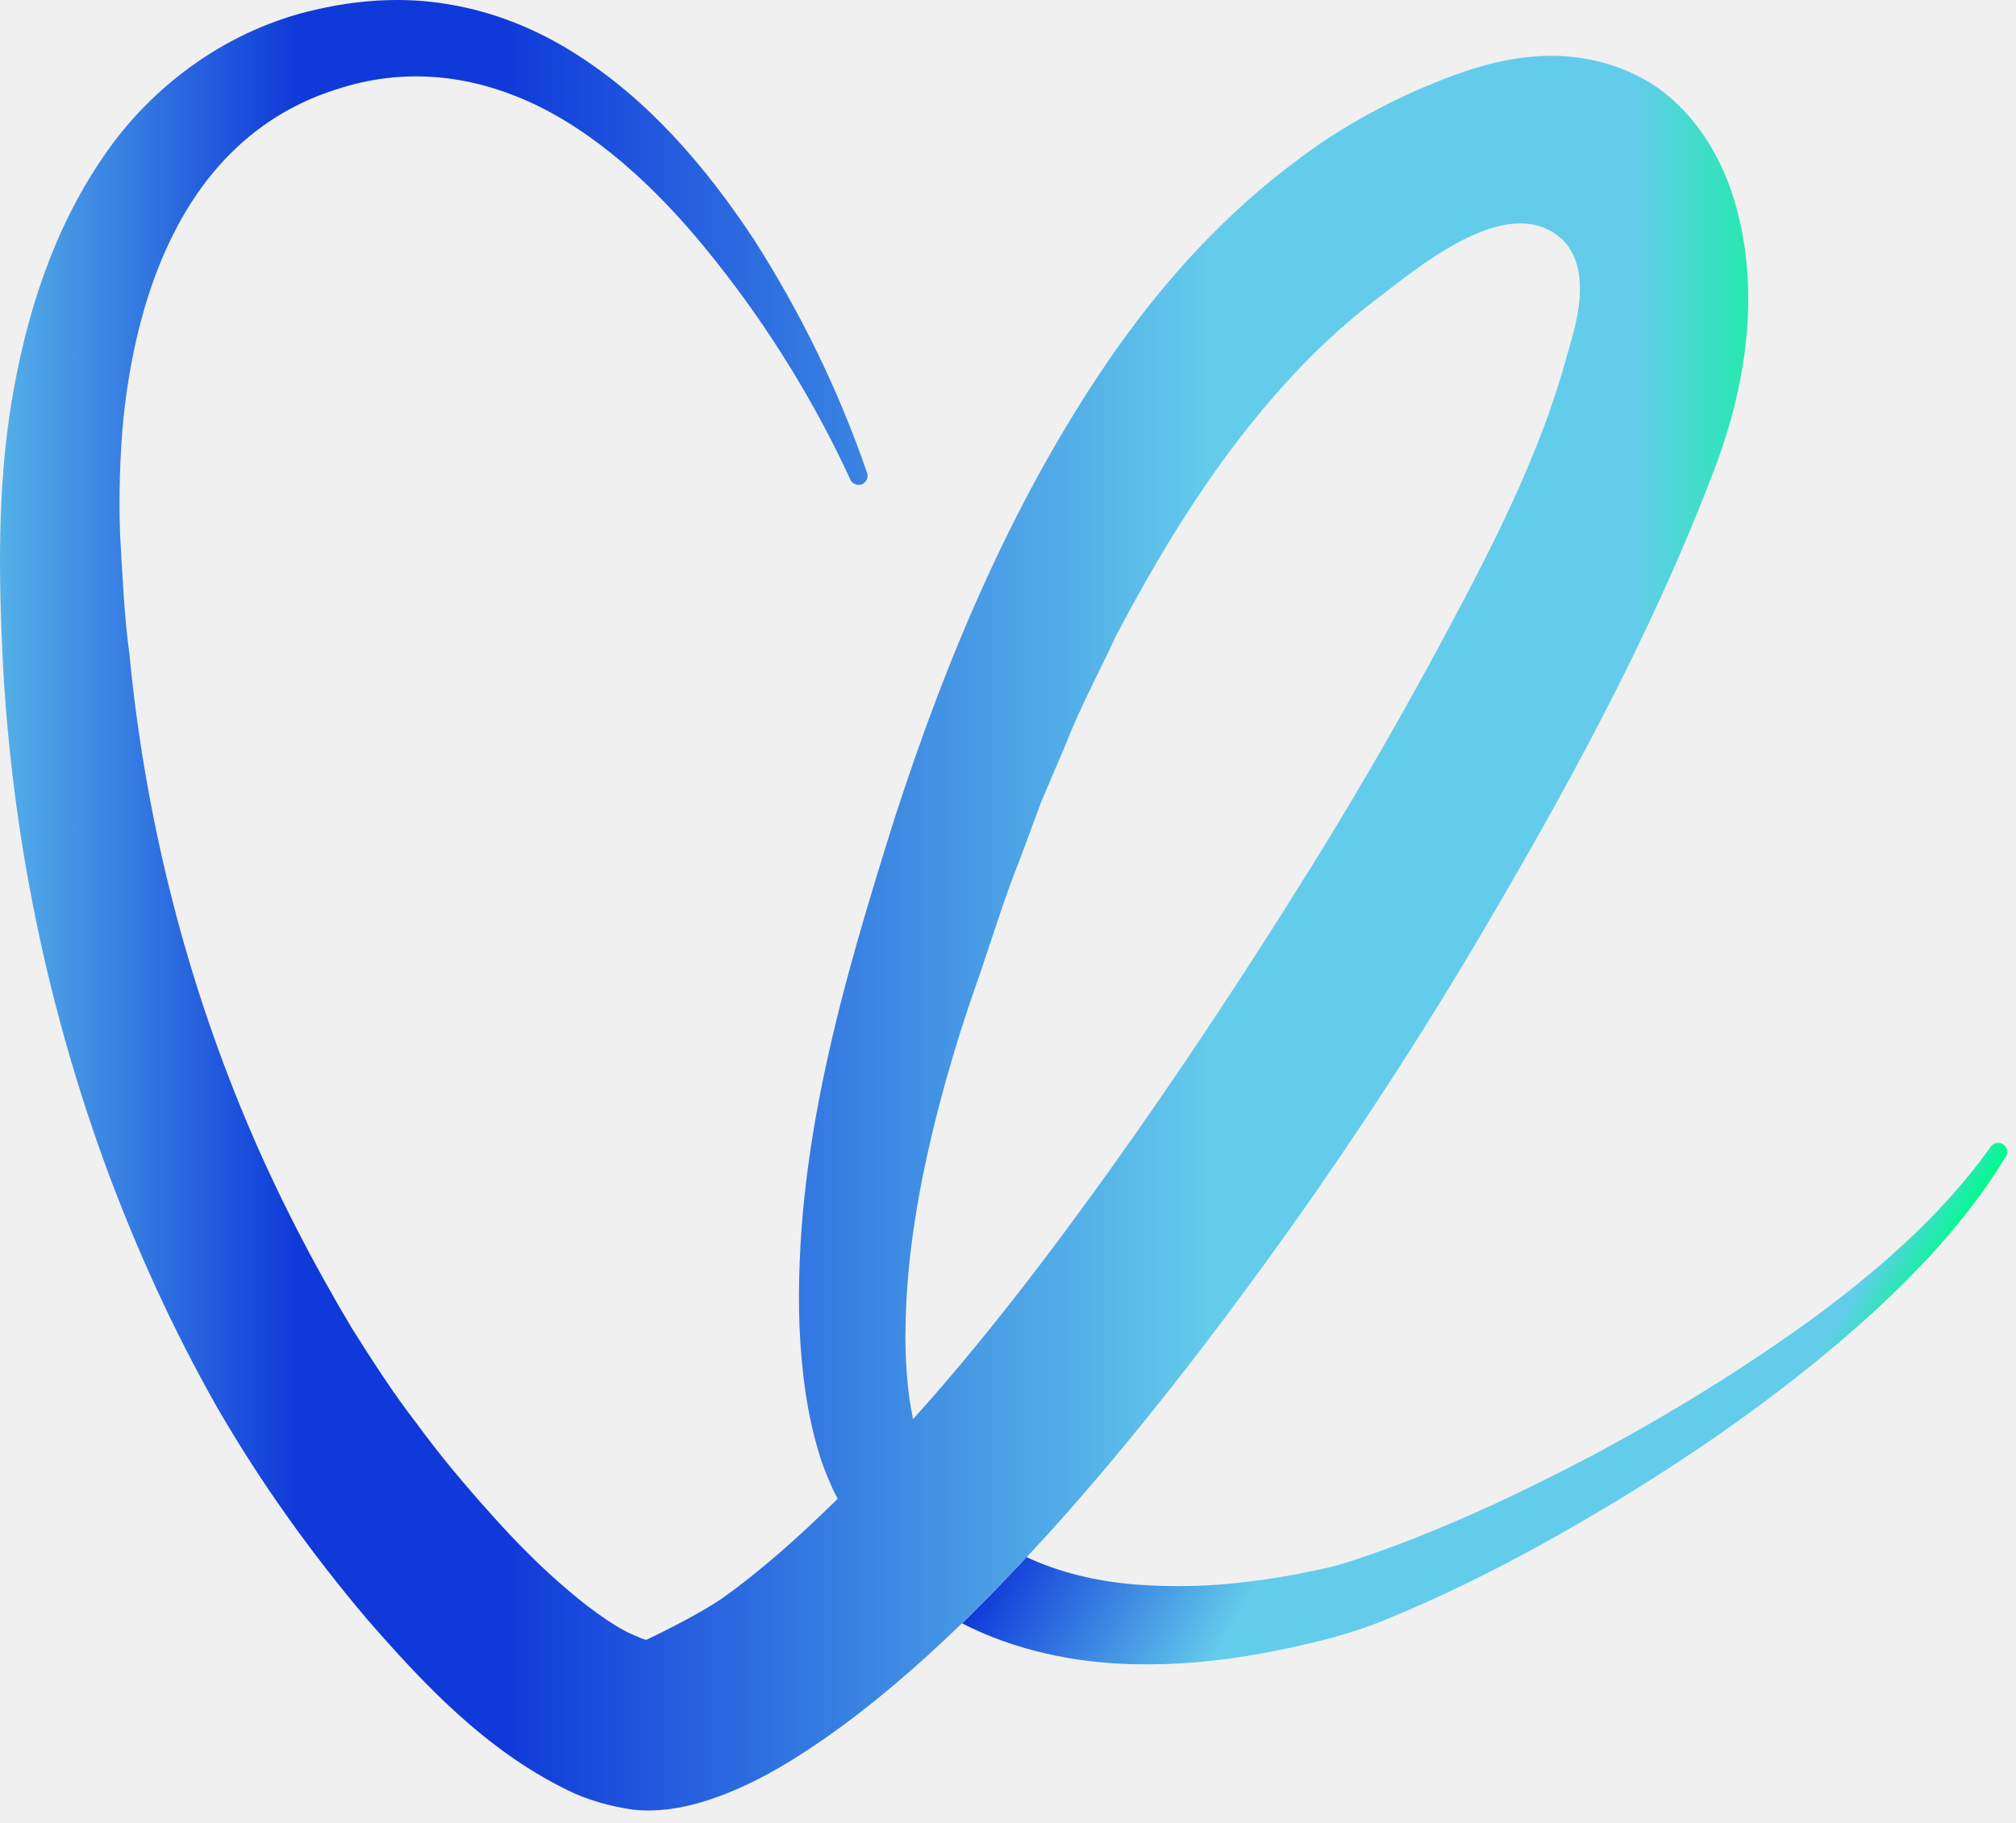
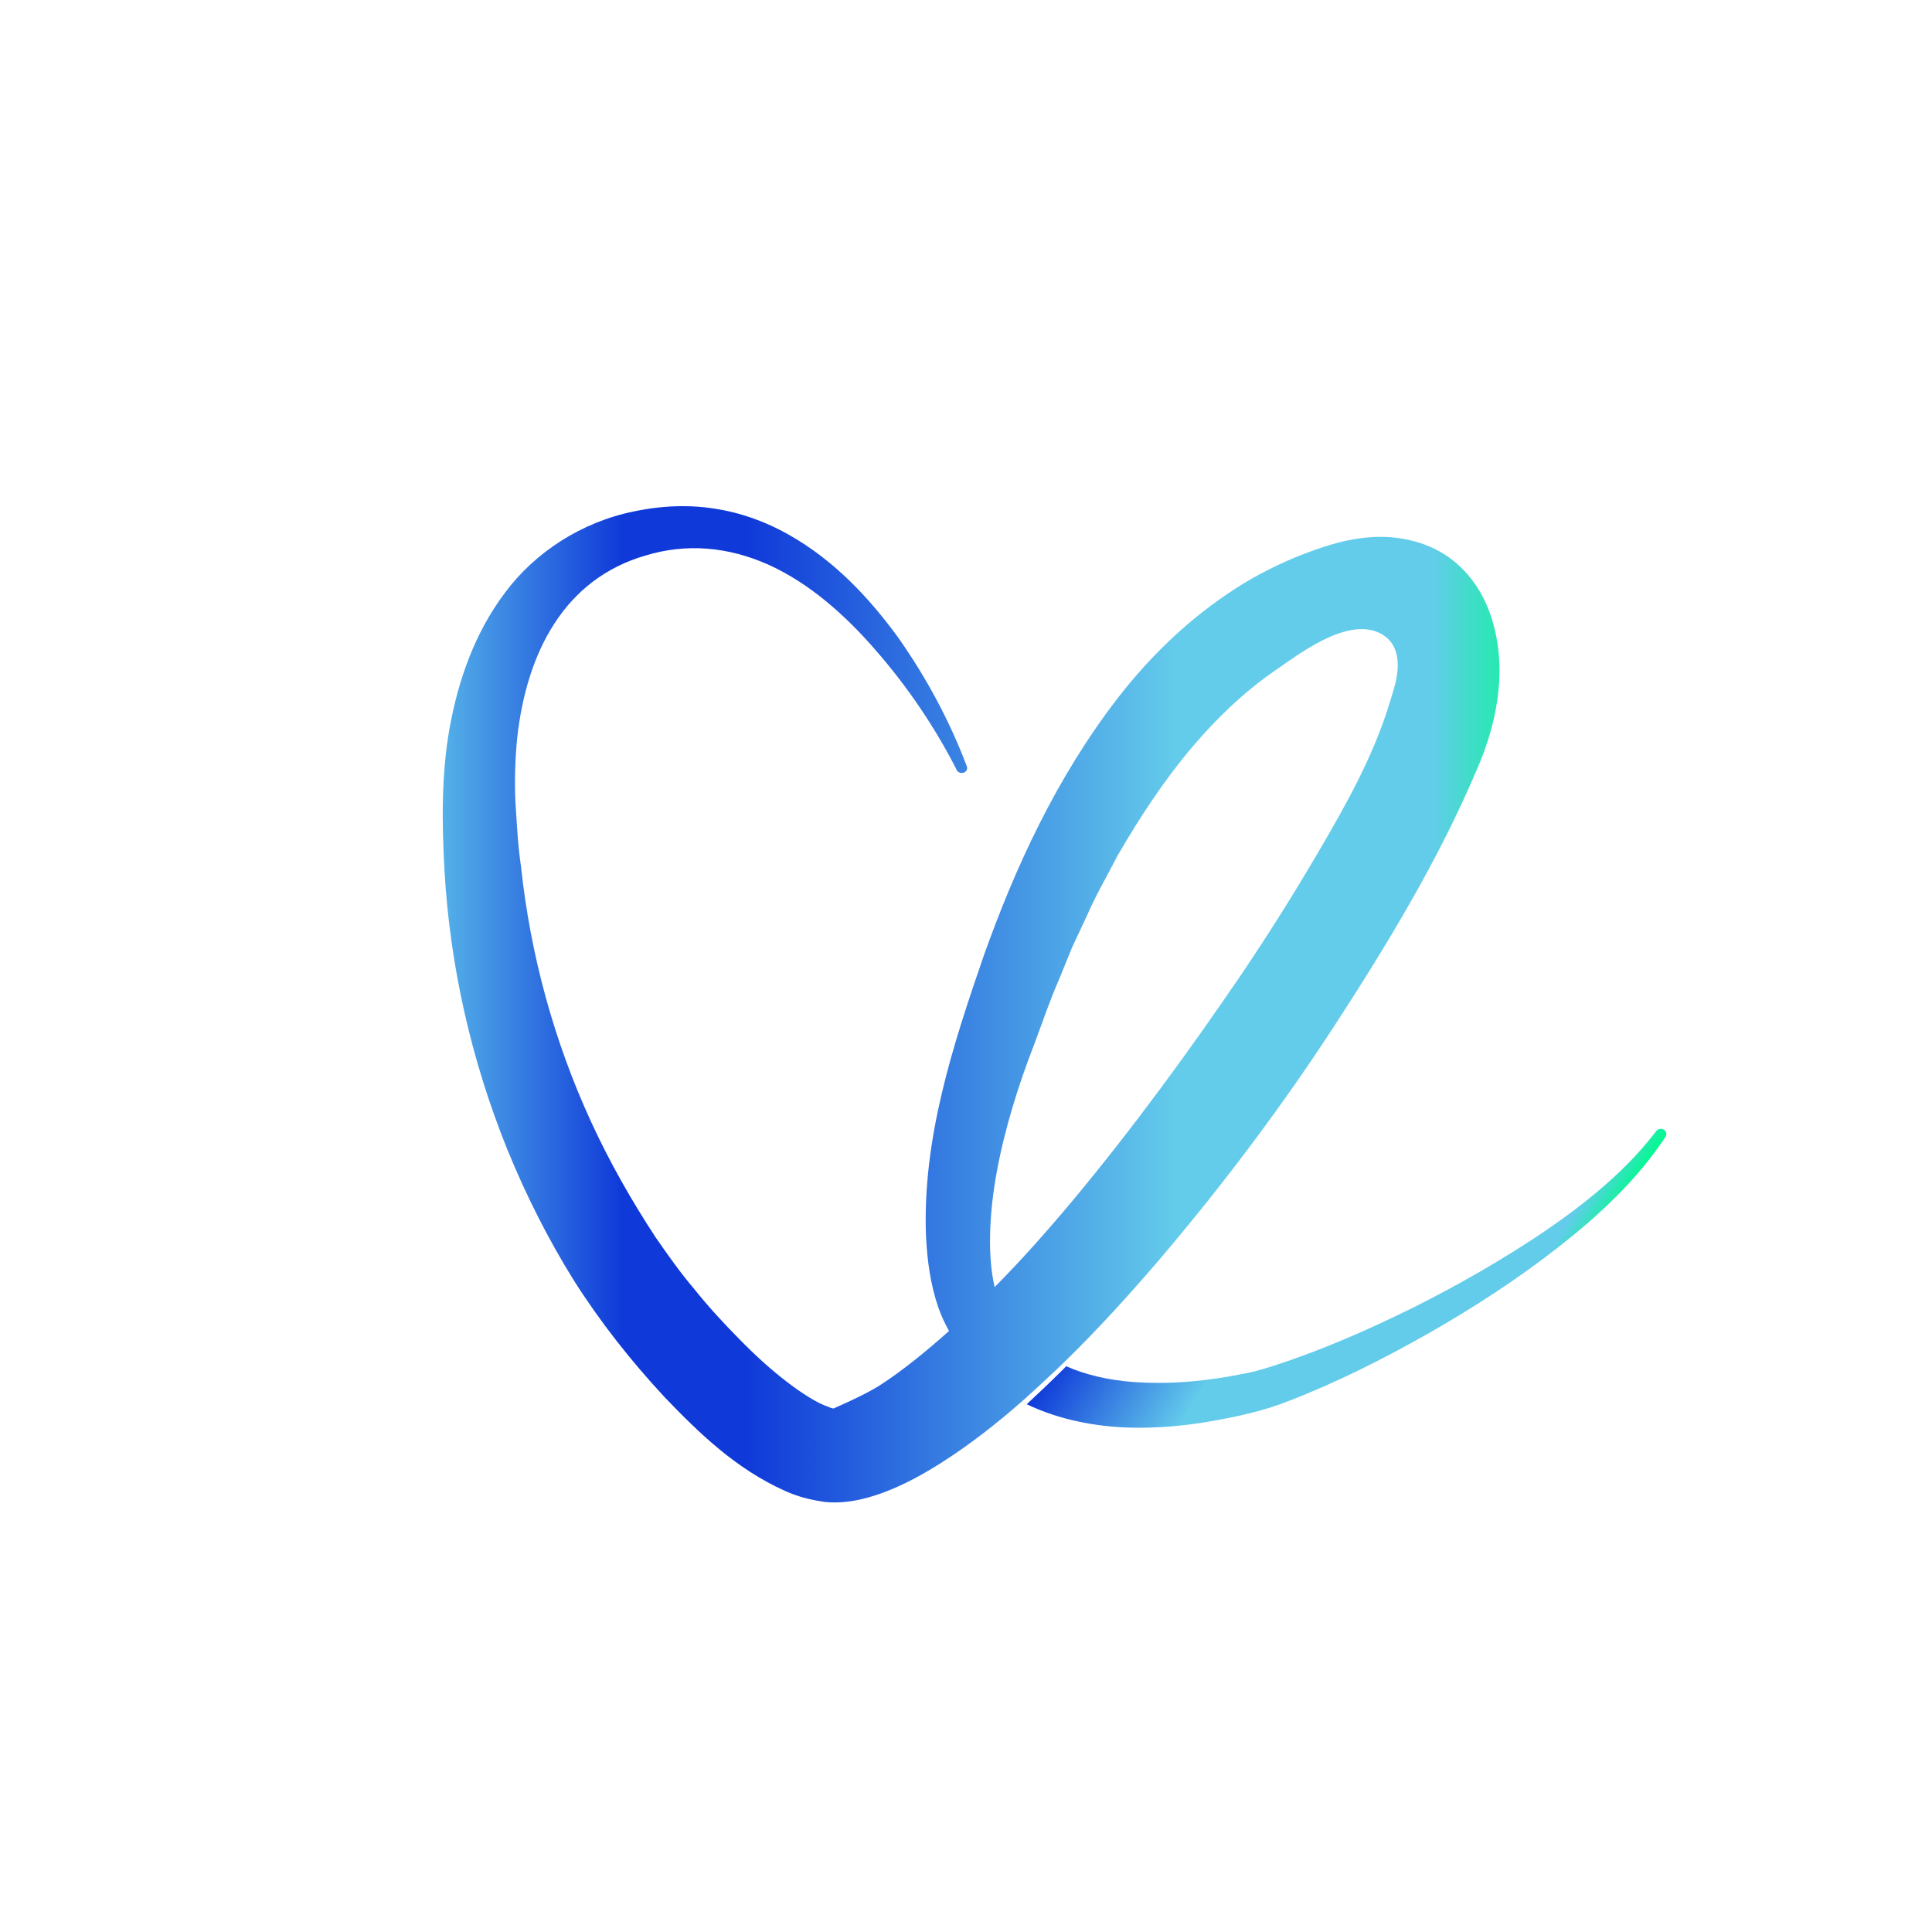
- <svg xmlns="http://www.w3.org/2000/svg" width="94" height="85" viewBox="0 0 94 85" fill="none">
-   <path d="M14.747 0.445C10.707 1.34 7.094 3.925 4.787 7.353C2.454 10.767 1.2 14.753 0.535 18.765C-0.12 22.792 -0.066 26.872 0.134 30.885C0.559 38.979 2.2 46.965 4.999 54.565C6.414 58.365 8.094 62.047 10.094 65.579C12.12 69.1 14.494 72.405 17.107 75.5C19.76 78.539 22.6 81.579 26.414 83.459C27.374 83.939 28.427 84.232 29.52 84.393C30.667 84.513 31.774 84.327 32.787 84.019C34.827 83.393 36.627 82.327 38.32 81.165C40.667 79.54 42.827 77.66 44.854 75.7C45.72 74.832 46.587 73.965 47.427 73.087C47.574 72.94 47.707 72.779 47.867 72.62C50.48 69.833 52.92 66.872 55.267 63.872C60.214 57.485 64.76 50.832 68.867 43.899C72.96 36.967 76.854 29.887 79.774 22.312C81.267 18.565 82.08 14.219 81.067 10.087C80.574 8.032 79.574 6.02 77.894 4.565C76.227 3.113 73.92 2.485 71.774 2.619C69.6 2.739 67.654 3.513 65.787 4.327C63.907 5.193 62.107 6.232 60.48 7.473C57.187 9.912 54.387 12.98 52.052 16.285C47.374 22.965 44.2 30.485 41.719 38.139C39.32 45.779 36.987 53.66 37.279 61.885C37.374 63.925 37.614 65.952 38.24 67.94C38.454 68.605 38.734 69.273 39.054 69.899C37.279 71.647 35.467 73.26 33.707 74.512C32.44 75.393 30.134 76.472 30.134 76.472C30.134 76.472 29.894 76.42 29.747 76.327C28.934 76.047 27.68 75.179 26.48 74.153C25.279 73.139 24.054 71.912 22.869 70.579C21.692 69.273 20.44 67.779 19.427 66.38C18.347 64.992 17.374 63.473 16.414 61.953C14.56 58.845 12.867 55.58 11.44 52.165C8.588 45.353 6.76 38.02 6.04 30.552C5.787 28.7 5.708 26.78 5.6 24.952C5.534 23.152 5.588 21.353 5.747 19.593C6.107 16.087 6.987 12.699 8.6 9.967C10.2 7.233 12.535 5.167 15.654 4.179C18.76 3.14 21.987 3.419 25.134 4.965C28.255 6.513 31.052 9.22 33.427 12.247C35.84 15.285 37.96 18.713 39.627 22.312L39.642 22.365C39.734 22.553 39.974 22.66 40.174 22.593C40.4 22.499 40.507 22.259 40.427 22.047C39.107 18.205 37.32 14.553 35.134 11.139C32.907 7.779 30.201 4.593 26.694 2.42C24.947 1.327 22.975 0.539 20.934 0.205C20.134 0.065 19.326 0 18.518 0C17.251 0 15.984 0.16 14.747 0.445ZM42.294 64.22C42.226 63.393 42.2 62.54 42.226 61.672C42.294 58.193 42.974 54.565 43.947 50.965C44.44 49.139 45 47.365 45.654 45.525C46.279 43.7 46.84 41.845 47.56 40.059L48.559 37.365L49.68 34.739C50.374 32.965 51.267 31.312 52.052 29.619C53.787 26.325 55.68 23.18 57.814 20.42C59.655 18.037 61.73 15.813 64.132 13.988C65.991 12.575 69.638 9.476 72.164 10.7C73.923 11.552 73.826 13.647 73.424 15.268C73.295 15.788 73.147 16.284 73.027 16.719C71.775 21.243 69.619 25.431 67.414 29.553C65.612 32.925 63.692 36.273 61.667 39.58C57.6 46.152 53.294 52.632 48.667 58.752C46.707 61.327 44.694 63.833 42.574 66.179C42.454 65.605 42.347 64.927 42.294 64.22Z" fill="url(#paint0_linear_380_11749)" />
-   <path d="M92.815 53.477L92.799 53.511C90.507 56.72 87.484 59.317 84.308 61.644C81.115 63.936 77.736 66.009 74.272 67.859C70.791 69.693 67.192 71.373 63.607 72.596C63.167 72.751 62.726 72.885 62.318 73.004C61.876 73.125 61.519 73.192 61.027 73.293C60.11 73.497 59.192 73.633 58.276 73.752C56.443 73.989 54.643 74.024 52.892 73.889C51.076 73.736 49.343 73.311 47.866 72.613C47.714 72.784 47.578 72.936 47.426 73.089C46.592 73.973 45.727 74.84 44.862 75.705C47.306 76.961 50.091 77.539 52.791 77.608C54.828 77.659 56.884 77.471 58.87 77.096C60.858 76.724 62.878 76.265 64.762 75.467C68.515 73.923 72.064 72.003 75.512 69.913C78.959 67.809 82.27 65.516 85.378 62.917C88.47 60.32 91.388 57.433 93.53 53.935C93.647 53.748 93.596 53.511 93.41 53.373C93.339 53.323 93.255 53.297 93.171 53.297C93.036 53.297 92.9 53.361 92.815 53.477Z" fill="url(#paint1_linear_380_11749)" />
+ <svg xmlns="http://www.w3.org/2000/svg" width="80" height="80" viewBox="0 0 80 80" fill="none">
+   <rect width="80" height="80" fill="white" />
+   <mask id="mask0_4747_10869" style="mask-type:luminance" maskUnits="userSpaceOnUse" x="0" y="0" width="80" height="80">
+     <circle cx="40" cy="40" r="40" fill="white" />
+   </mask>
+   <g mask="url(#mask0_4747_10869)">
+     <path d="M26.249 21.177C24.08 21.614 22.141 22.877 20.903 24.552C19.65 26.22 18.977 28.168 18.62 30.128C18.269 32.096 18.297 34.089 18.405 36.05C18.633 40.005 19.514 43.907 21.016 47.62C21.776 49.477 22.678 51.276 23.751 53.002C24.839 54.722 26.113 56.337 27.516 57.849C28.94 59.334 30.465 60.819 32.512 61.738C33.027 61.973 33.593 62.116 34.179 62.195C34.795 62.253 35.389 62.162 35.933 62.012C37.028 61.706 37.994 61.185 38.903 60.618C40.163 59.823 41.322 58.905 42.41 57.947C42.876 57.523 43.341 57.099 43.792 56.67C43.87 56.599 43.942 56.52 44.028 56.442C45.431 55.081 46.74 53.634 48 52.168C50.655 49.047 53.096 45.796 55.3 42.408C57.498 39.021 59.588 35.562 61.155 31.861C61.957 30.03 62.393 27.906 61.849 25.887C61.585 24.884 61.048 23.9 60.146 23.19C59.251 22.48 58.013 22.173 56.861 22.238C55.694 22.297 54.649 22.676 53.647 23.073C52.638 23.497 51.672 24.004 50.799 24.611C49.031 25.802 47.528 27.301 46.275 28.916C43.763 32.18 42.059 35.855 40.728 39.594C39.44 43.327 38.187 47.178 38.344 51.197C38.395 52.194 38.524 53.184 38.86 54.156C38.975 54.481 39.125 54.807 39.297 55.112C38.344 55.967 37.371 56.755 36.427 57.367C35.747 57.797 34.509 58.324 34.509 58.324C34.509 58.324 34.38 58.299 34.301 58.253C33.864 58.117 33.192 57.692 32.547 57.191C31.903 56.696 31.245 56.096 30.609 55.445C29.977 54.807 29.305 54.077 28.761 53.393C28.182 52.715 27.659 51.973 27.144 51.23C26.149 49.712 25.24 48.116 24.474 46.448C22.943 43.119 21.962 39.536 21.575 35.887C21.439 34.982 21.397 34.044 21.339 33.151C21.303 32.271 21.333 31.392 21.418 30.533C21.611 28.819 22.084 27.164 22.95 25.829C23.808 24.493 25.062 23.483 26.736 23.001C28.403 22.493 30.136 22.629 31.825 23.385C33.5 24.142 35.002 25.464 36.276 26.943C37.572 28.428 38.71 30.103 39.605 31.861L39.612 31.887C39.662 31.979 39.791 32.031 39.898 31.998C40.02 31.952 40.077 31.835 40.034 31.731C39.325 29.854 38.366 28.07 37.193 26.401C35.997 24.76 34.544 23.203 32.662 22.141C31.724 21.607 30.666 21.222 29.57 21.059C29.141 20.991 28.707 20.959 28.273 20.959C27.593 20.959 26.913 21.037 26.249 21.177ZM41.036 52.338C40.999 51.934 40.986 51.517 40.999 51.093C41.036 49.393 41.401 47.62 41.923 45.861C42.188 44.969 42.489 44.102 42.84 43.203C43.175 42.311 43.477 41.405 43.863 40.532L44.399 39.216L45.001 37.933C45.373 37.066 45.853 36.258 46.275 35.431C47.206 33.822 48.222 32.285 49.367 30.936C50.355 29.772 51.469 28.686 52.759 27.794C53.757 27.103 55.714 25.589 57.071 26.187C58.014 26.604 57.962 27.627 57.747 28.419C57.677 28.673 57.598 28.916 57.534 29.128C56.861 31.338 55.704 33.385 54.52 35.399C53.553 37.047 52.523 38.683 51.436 40.298C49.253 43.51 46.941 46.676 44.457 49.666C43.405 50.924 42.324 52.149 41.186 53.295C41.122 53.015 41.065 52.683 41.036 52.338Z" fill="url(#paint0_linear_4747_10869)" />
+     <path d="M68.577 46.834L68.569 46.851C67.323 48.484 65.68 49.806 63.954 50.99C62.218 52.157 60.382 53.212 58.499 54.153C56.607 55.087 54.651 55.942 52.703 56.564C52.464 56.643 52.224 56.711 52.002 56.772C51.762 56.833 51.568 56.867 51.301 56.919C50.802 57.023 50.303 57.092 49.806 57.152C48.809 57.273 47.831 57.291 46.88 57.222C45.892 57.144 44.95 56.928 44.148 56.573C44.065 56.66 43.991 56.737 43.908 56.815C43.455 57.265 42.985 57.706 42.515 58.146C43.843 58.785 45.357 59.079 46.824 59.115C47.932 59.14 49.049 59.045 50.128 58.854C51.209 58.665 52.306 58.431 53.33 58.025C55.37 57.239 57.299 56.262 59.173 55.199C61.047 54.128 62.846 52.961 64.535 51.638C66.216 50.316 67.802 48.847 68.966 47.067C69.03 46.972 69.002 46.851 68.901 46.781C68.862 46.755 68.817 46.743 68.771 46.743C68.698 46.743 68.624 46.775 68.577 46.834Z" fill="url(#paint1_linear_4747_10869)" />
+   </g>
  <defs>
-     <linearGradient id="paint0_linear_380_11749" x1="84.761" y1="42.215" x2="-3.191" y2="42.215" gradientUnits="userSpaceOnUse">
+     <linearGradient id="paint0_linear_4747_10869" x1="63.832" y1="41.586" x2="16.62" y2="41.586" gradientUnits="userSpaceOnUse">
      <stop stop-color="#00FB8C" />
      <stop offset="0.097" stop-color="#64CCEB" />
      <stop offset="0.277" stop-color="#64CCEB" />
      <stop offset="0.32" stop-color="#64CCEB" />
      <stop offset="0.698" stop-color="#0F39D9" />
      <stop offset="0.806" stop-color="#0F39D9" />
      <stop offset="1" stop-color="#64CCEB" />
    </linearGradient>
-     <linearGradient id="paint1_linear_380_11749" x1="82.84" y1="72.451" x2="55.765" y2="56.819" gradientUnits="userSpaceOnUse">
+     <linearGradient id="paint1_linear_4747_10869" x1="63.156" y1="56.49" x2="48.94" y2="47.725" gradientUnits="userSpaceOnUse">
      <stop stop-color="#00FB8C" />
      <stop offset="0.096" stop-color="#64CCEB" />
      <stop offset="0.477" stop-color="#64CCEB" />
      <stop offset="0.647" stop-color="#64CCEB" />
      <stop offset="1" stop-color="#0F39D9" />
    </linearGradient>
  </defs>
</svg>
